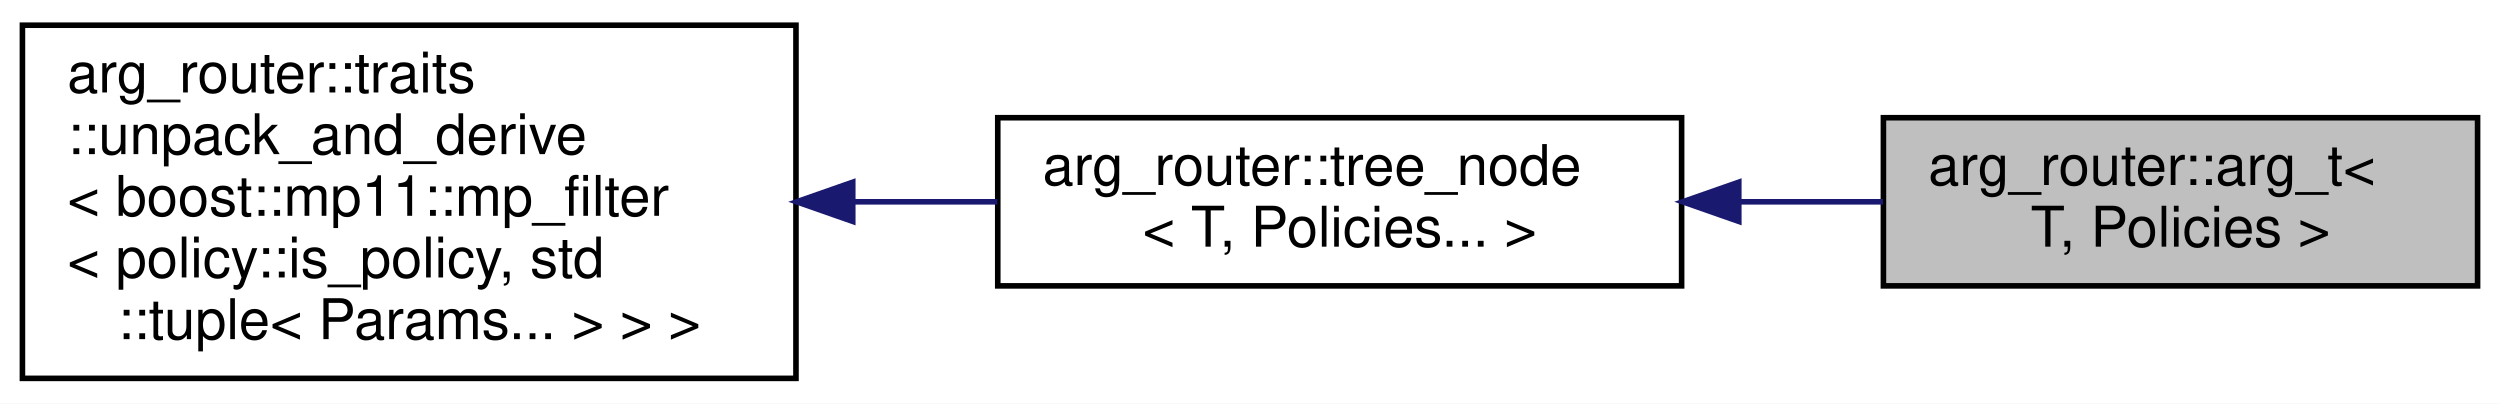
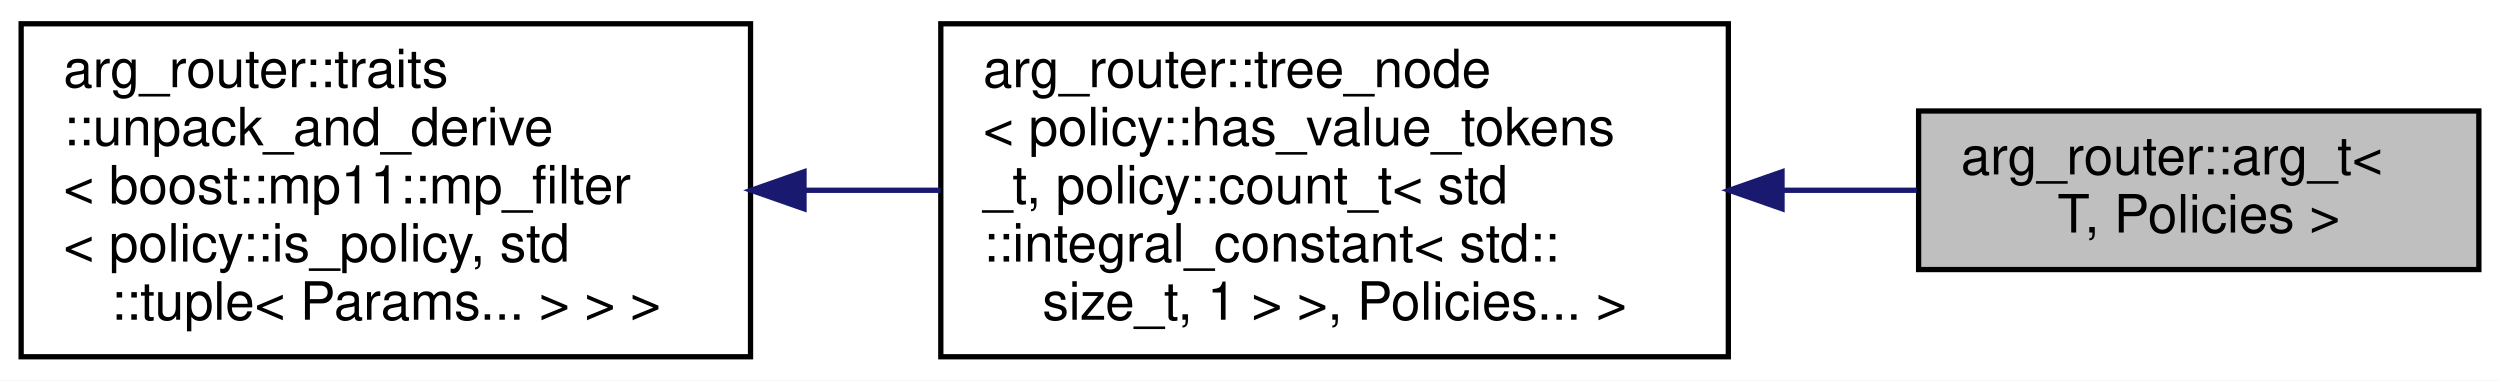
- <svg xmlns="http://www.w3.org/2000/svg" xmlns:xlink="http://www.w3.org/1999/xlink" width="446pt" height="72pt" viewBox="0.00 0.00 446.00 72.00">
+ <svg xmlns="http://www.w3.org/2000/svg" xmlns:xlink="http://www.w3.org/1999/xlink" width="473pt" height="72pt" viewBox="0.00 0.00 473.00 72.00">
  <g id="graph0" class="graph" transform="scale(1 1) rotate(0) translate(4 68)">
-     <polygon fill="white" stroke="transparent" points="-4,4 -4,-68 442,-68 442,4 -4,4" />
+     <polygon fill="white" stroke="transparent" points="-4,4 -4,-68 469,-68 469,4 -4,4" />
    <g id="node1" class="node">
      <g id="a_node1">
        <a xlink:title=" ">
-           <polygon fill="#bfbfbf" stroke="black" points="332,-17 332,-47 438,-47 438,-17 332,-17" />
-           <text text-anchor="start" x="340" y="-35" font-family="Helvetica,sans-Serif" font-size="10.00">arg_router::arg_t&lt;</text>
-           <text text-anchor="middle" x="385" y="-24" font-family="Helvetica,sans-Serif" font-size="10.00"> T, Policies &gt;</text>
+           <polygon fill="#bfbfbf" stroke="black" points="359,-17 359,-47 465,-47 465,-17 359,-17" />
+           <text text-anchor="start" x="367" y="-35" font-family="Helvetica,sans-Serif" font-size="10.00">arg_router::arg_t&lt;</text>
+           <text text-anchor="middle" x="412" y="-24" font-family="Helvetica,sans-Serif" font-size="10.00"> T, Policies &gt;</text>
        </a>
      </g>
    </g>
    <g id="node2" class="node">
      <g id="a_node2">
        <a xlink:href="classarg__router_1_1tree__node.html" target="_top" xlink:title=" ">
-           <polygon fill="white" stroke="black" points="174,-17 174,-47 296,-47 296,-17 174,-17" />
-           <text text-anchor="start" x="182" y="-35" font-family="Helvetica,sans-Serif" font-size="10.00">arg_router::tree_node</text>
-           <text text-anchor="middle" x="235" y="-24" font-family="Helvetica,sans-Serif" font-size="10.00">&lt; T, Policies... &gt;</text>
+           <polygon fill="white" stroke="black" points="174,-0.5 174,-63.5 323,-63.5 323,-0.5 174,-0.5" />
+           <text text-anchor="start" x="182" y="-51.5" font-family="Helvetica,sans-Serif" font-size="10.00">arg_router::tree_node</text>
+           <text text-anchor="start" x="182" y="-40.5" font-family="Helvetica,sans-Serif" font-size="10.00">&lt; policy::has_value_tokens</text>
+           <text text-anchor="start" x="182" y="-29.5" font-family="Helvetica,sans-Serif" font-size="10.00">_t, policy::count_t&lt; std</text>
+           <text text-anchor="start" x="182" y="-18.5" font-family="Helvetica,sans-Serif" font-size="10.00">::integral_constant&lt; std::</text>
+           <text text-anchor="middle" x="248.5" y="-7.5" font-family="Helvetica,sans-Serif" font-size="10.00">size_t, 1 &gt; &gt;, Policies... &gt;</text>
        </a>
      </g>
    </g>
    <g id="edge1" class="edge">
-       <path fill="none" stroke="midnightblue" d="M306.28,-32C314.92,-32 323.62,-32 331.92,-32" />
-       <polygon fill="midnightblue" stroke="midnightblue" points="306.2,-28.5 296.2,-32 306.2,-35.5 306.2,-28.5" />
+       <path fill="none" stroke="midnightblue" d="M333.29,-32C341.93,-32 350.52,-32 358.66,-32" />
+       <polygon fill="midnightblue" stroke="midnightblue" points="333.16,-28.5 323.16,-32 333.16,-35.5 333.16,-28.5" />
    </g>
    <g id="node3" class="node">
      <g id="a_node3">
        <a xlink:href="classarg__router_1_1traits_1_1unpack__and__derive.html" target="_top" xlink:title=" ">
          <polygon fill="white" stroke="black" points="0,-0.5 0,-63.5 138,-63.5 138,-0.5 0,-0.5" />
          <text text-anchor="start" x="8" y="-51.5" font-family="Helvetica,sans-Serif" font-size="10.00">arg_router::traits</text>
          <text text-anchor="start" x="8" y="-40.5" font-family="Helvetica,sans-Serif" font-size="10.00">::unpack_and_derive</text>
          <text text-anchor="start" x="8" y="-29.5" font-family="Helvetica,sans-Serif" font-size="10.00">&lt; boost::mp11::mp_filter</text>
          <text text-anchor="start" x="8" y="-18.5" font-family="Helvetica,sans-Serif" font-size="10.00">&lt; policy::is_policy, std</text>
          <text text-anchor="middle" x="69" y="-7.5" font-family="Helvetica,sans-Serif" font-size="10.00">::tuple&lt; Params... &gt; &gt; &gt;</text>
        </a>
      </g>
    </g>
    <g id="edge2" class="edge">
-       <path fill="none" stroke="midnightblue" d="M148.22,-32C156.86,-32 165.56,-32 173.93,-32" />
-       <polygon fill="midnightblue" stroke="midnightblue" points="148.13,-28.5 138.13,-32 148.13,-35.5 148.13,-28.5" />
+       <path fill="none" stroke="midnightblue" d="M148.4,-32C156.9,-32 165.52,-32 173.96,-32" />
+       <polygon fill="midnightblue" stroke="midnightblue" points="148.12,-28.5 138.12,-32 148.12,-35.5 148.12,-28.5" />
    </g>
  </g>
</svg>
